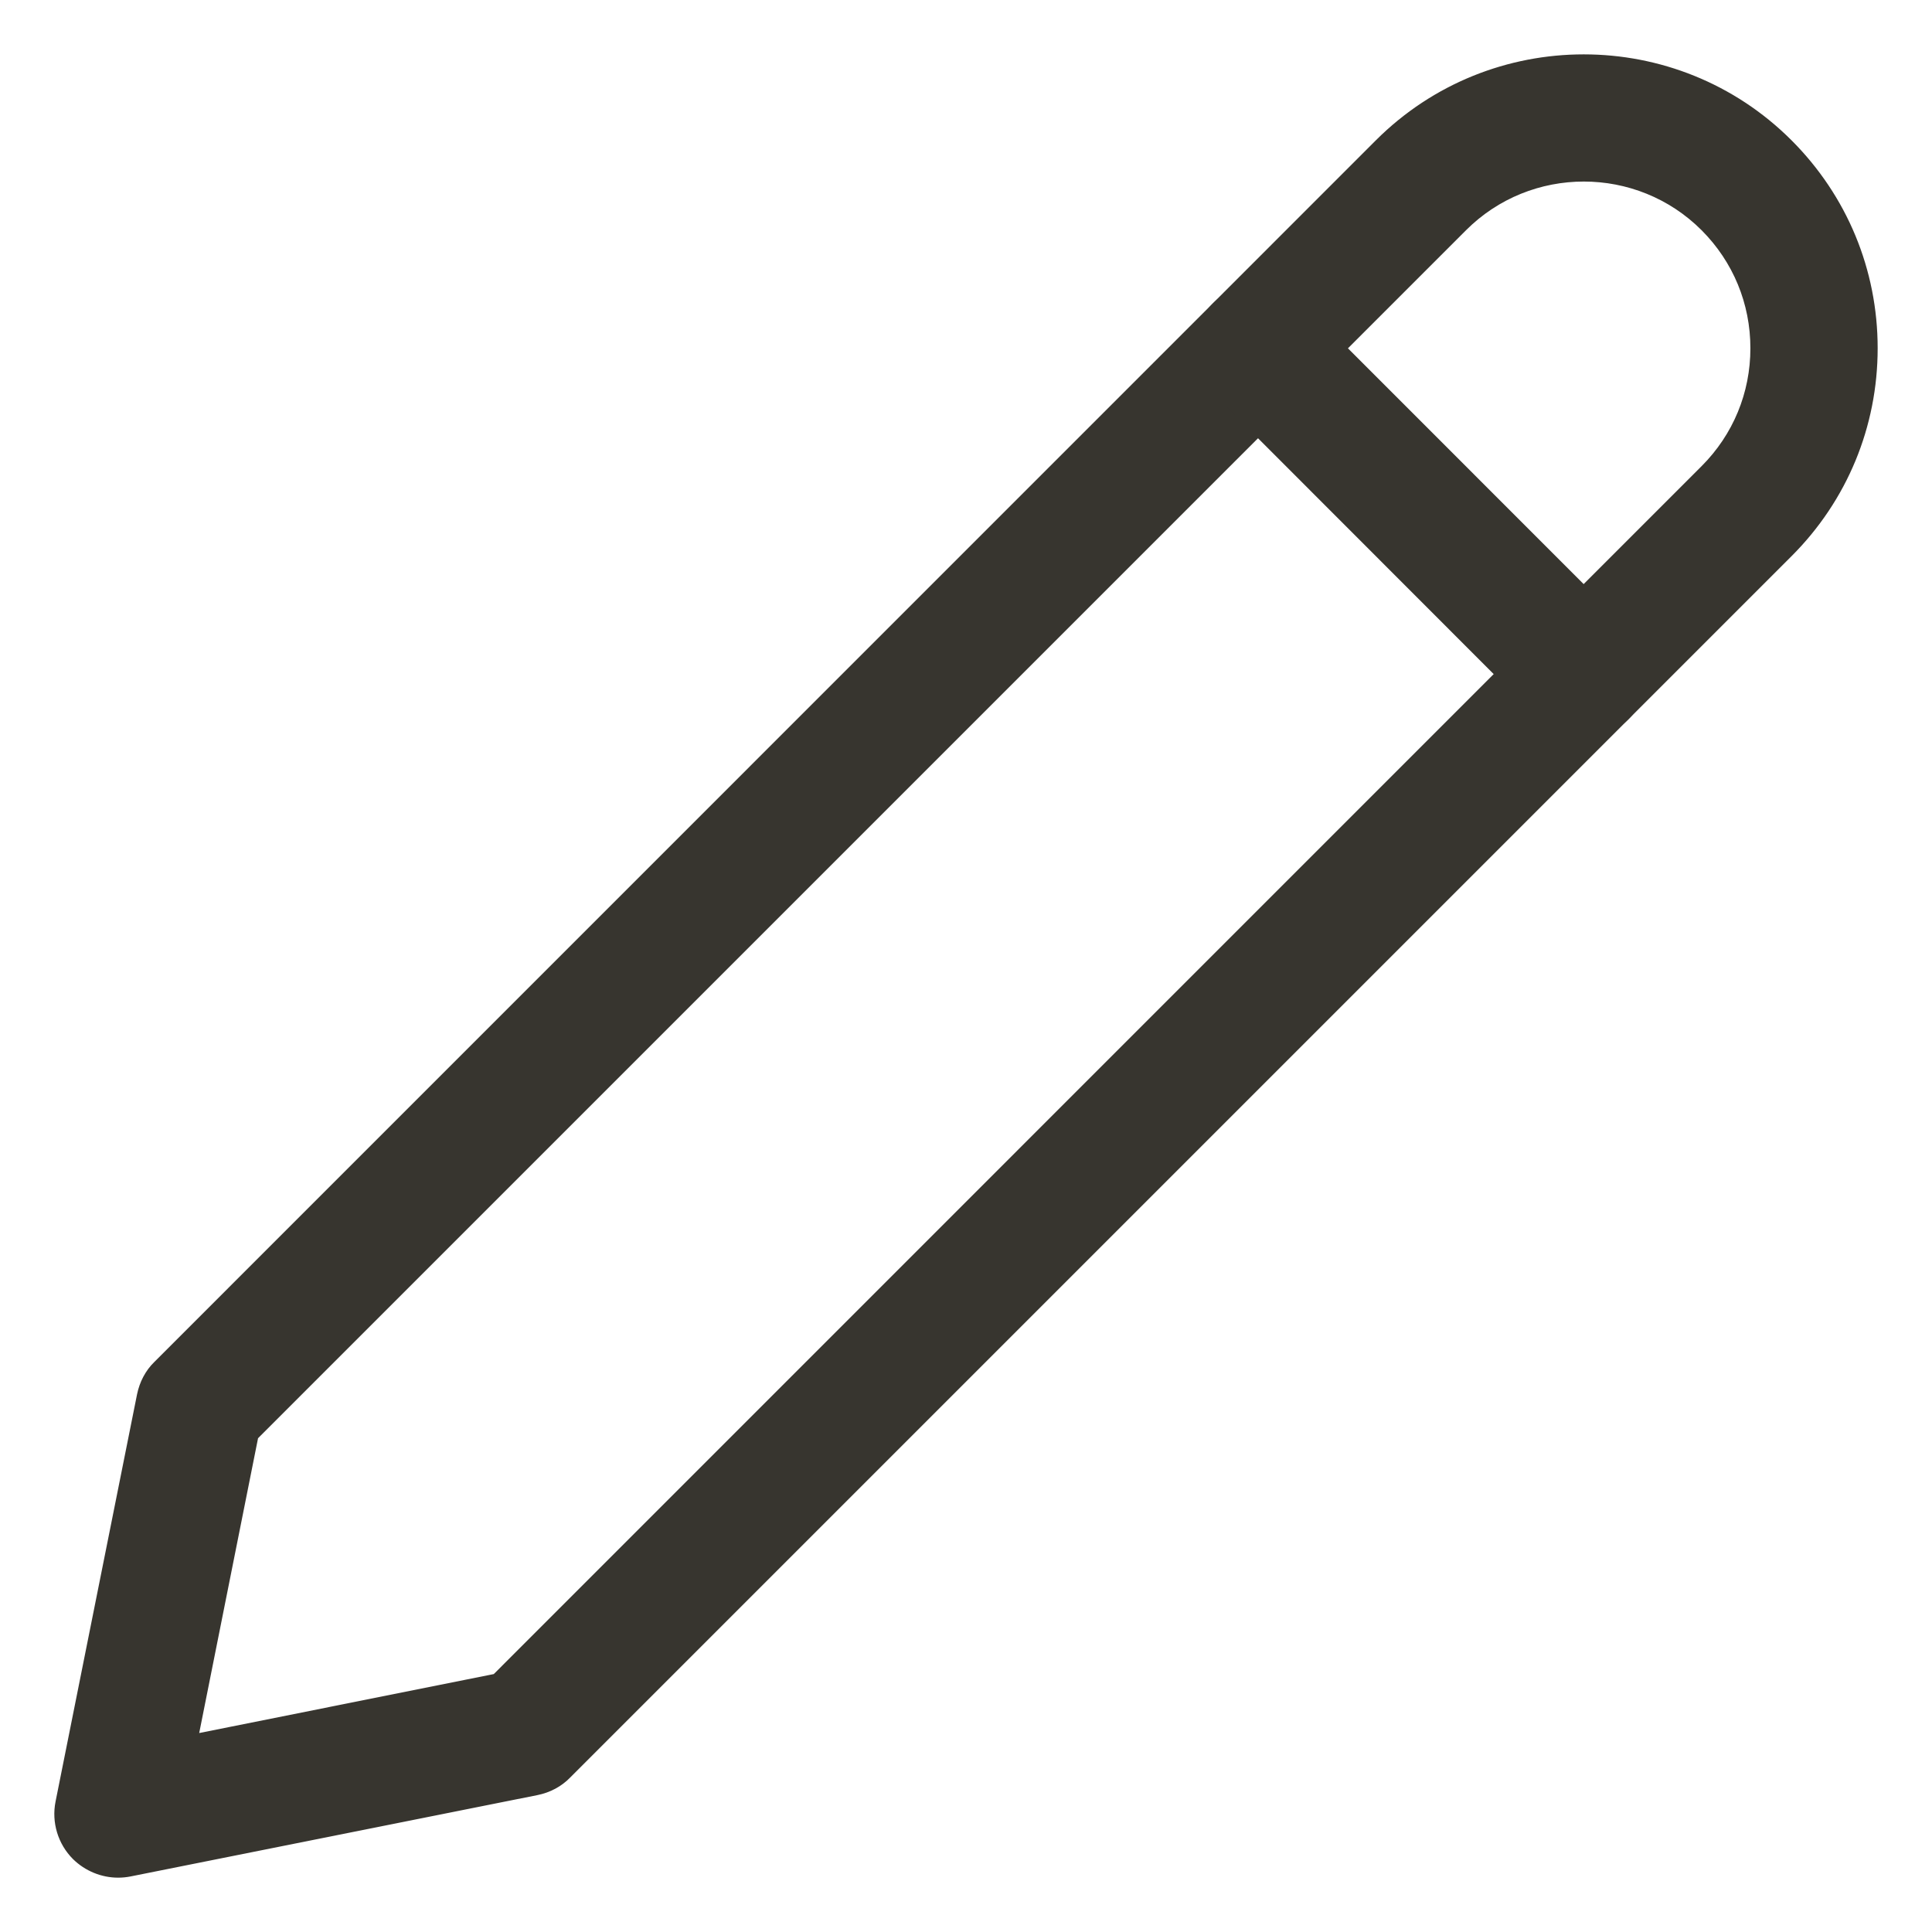
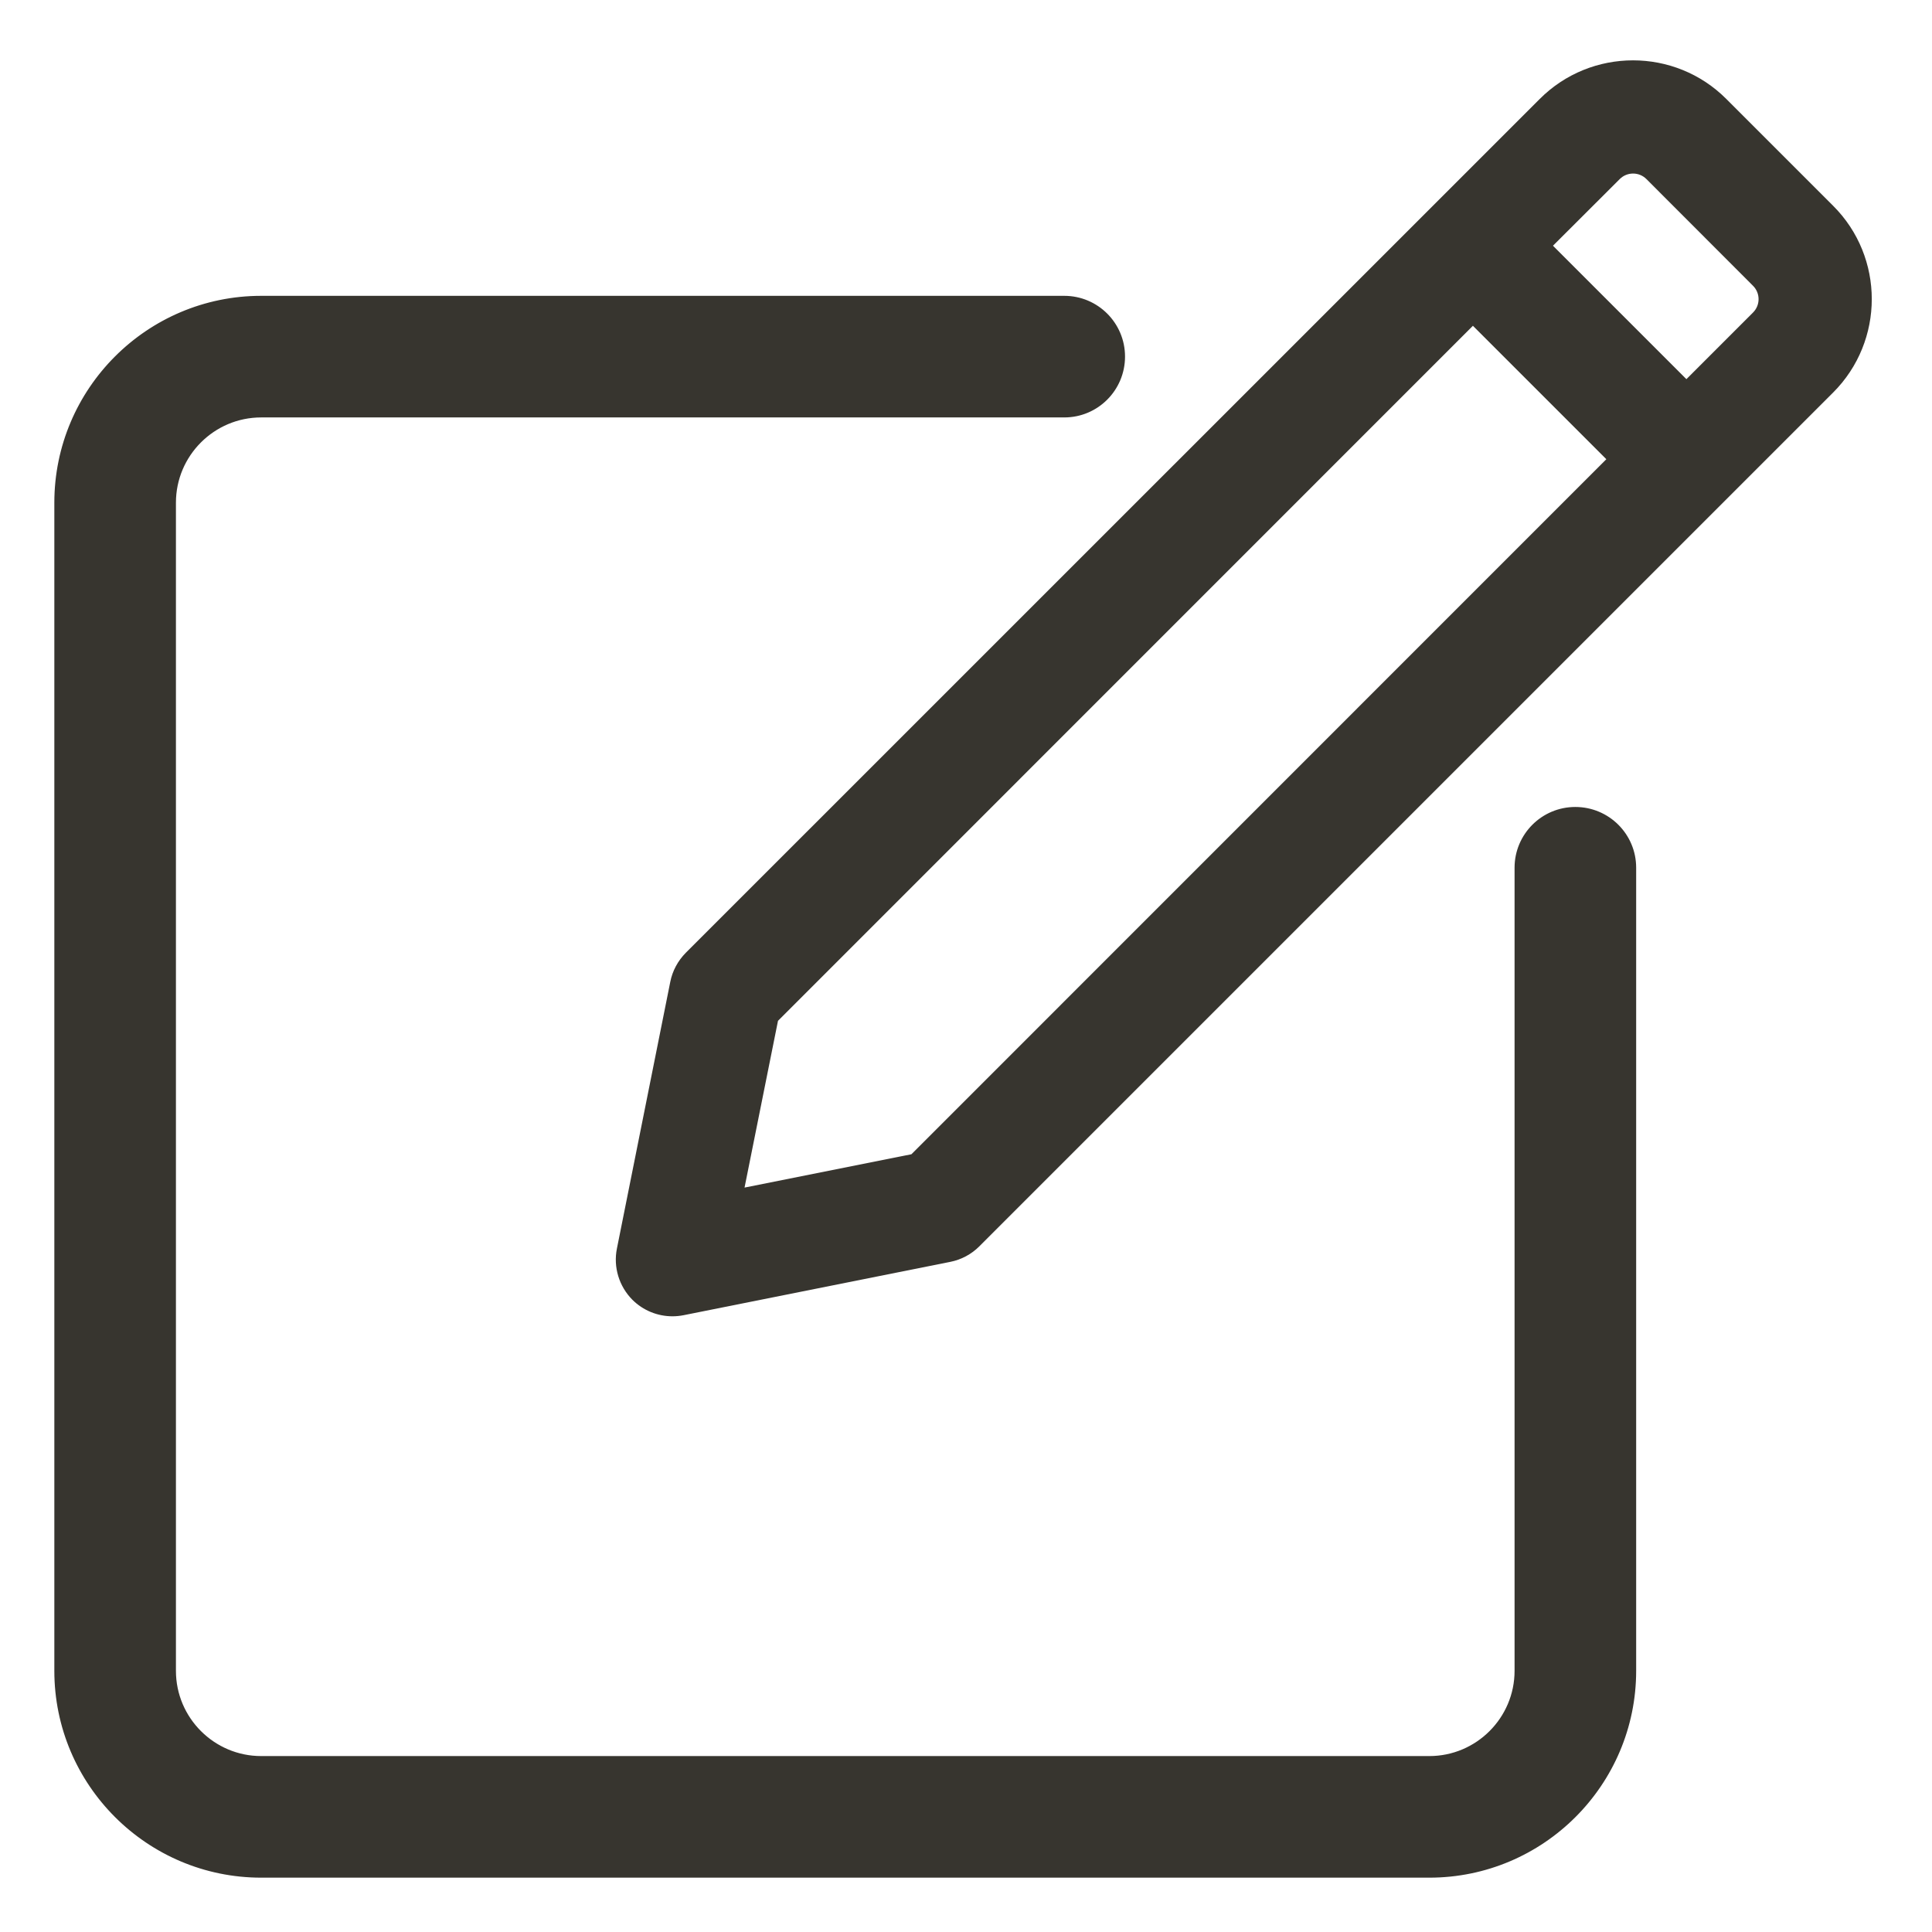
<svg xmlns="http://www.w3.org/2000/svg" width="16" height="16" viewBox="0 0 16 16" fill="none">
-   <path d="M0.978 15.5C0.853 15.5 0.731 15.45 0.64 15.361C0.527 15.248 0.478 15.086 0.509 14.93L1.184 11.557C1.203 11.465 1.246 11.38 1.314 11.314L11.43 1.197C12.36 0.268 13.872 0.268 14.801 1.197C15.252 1.648 15.5 2.247 15.5 2.884C15.5 3.521 15.252 4.12 14.802 4.57L4.686 14.686C4.621 14.753 4.536 14.798 4.442 14.817L1.071 15.491C1.04 15.497 1.009 15.5 0.978 15.5V15.5ZM2.091 11.886L1.586 14.416L4.114 13.91L14.127 3.896C14.398 3.625 14.546 3.266 14.546 2.884C14.546 2.501 14.398 2.143 14.128 1.872C13.571 1.314 12.662 1.314 12.105 1.872L2.091 11.886ZM4.35 14.349H4.359H4.35Z" fill="#37352F" stroke="#37352F" stroke-width="0.1" />
-   <path d="M13.116 6.059C12.994 6.059 12.872 6.012 12.778 5.92L10.081 3.221C9.895 3.035 9.895 2.733 10.081 2.547C10.267 2.361 10.569 2.361 10.755 2.547L13.452 5.245C13.638 5.431 13.638 5.734 13.452 5.92C13.36 6.012 13.238 6.059 13.116 6.059Z" fill="#37352F" stroke="#37352F" stroke-width="0.1" />
+   <path d="M13.046 6.708C12.782 6.708 12.568 6.922 12.568 7.186V13.837C12.568 14.24 12.24 14.568 11.837 14.568H2.163C1.76 14.568 1.432 14.24 1.432 13.837V4.163C1.432 3.76 1.76 3.432 2.163 3.432H8.814C9.078 3.432 9.292 3.218 9.292 2.953C9.292 2.689 9.078 2.475 8.814 2.475H2.163C1.232 2.475 0.475 3.232 0.475 4.163V13.837C0.475 14.768 1.232 15.525 2.163 15.525H11.837C12.768 15.525 13.525 14.768 13.525 13.837V7.186C13.525 6.922 13.311 6.708 13.046 6.708Z" fill="#37352F" stroke="#37352F" stroke-width="0.05" />
+   <path d="M15.181 1.704L14.297 0.82C13.871 0.393 13.177 0.393 12.751 0.82L5.679 7.891C5.614 7.957 5.569 8.04 5.551 8.131L5.109 10.34C5.078 10.494 5.127 10.653 5.237 10.764C5.326 10.853 5.446 10.901 5.569 10.901C5.599 10.901 5.63 10.898 5.661 10.892L7.871 10.45C7.961 10.432 8.045 10.387 8.11 10.322L15.181 3.251C15.181 3.251 15.181 3.251 15.181 3.251C15.608 2.824 15.608 2.13 15.181 1.704ZM7.548 9.559L6.166 9.835L6.443 8.454L12.198 2.698L13.303 3.803L7.548 9.559ZM14.518 2.588L13.966 3.14L12.861 2.035L13.414 1.483C13.475 1.422 13.574 1.422 13.635 1.483L14.518 2.367C14.579 2.428 14.579 2.527 14.518 2.588Z" fill="#37352F" />
</svg>
